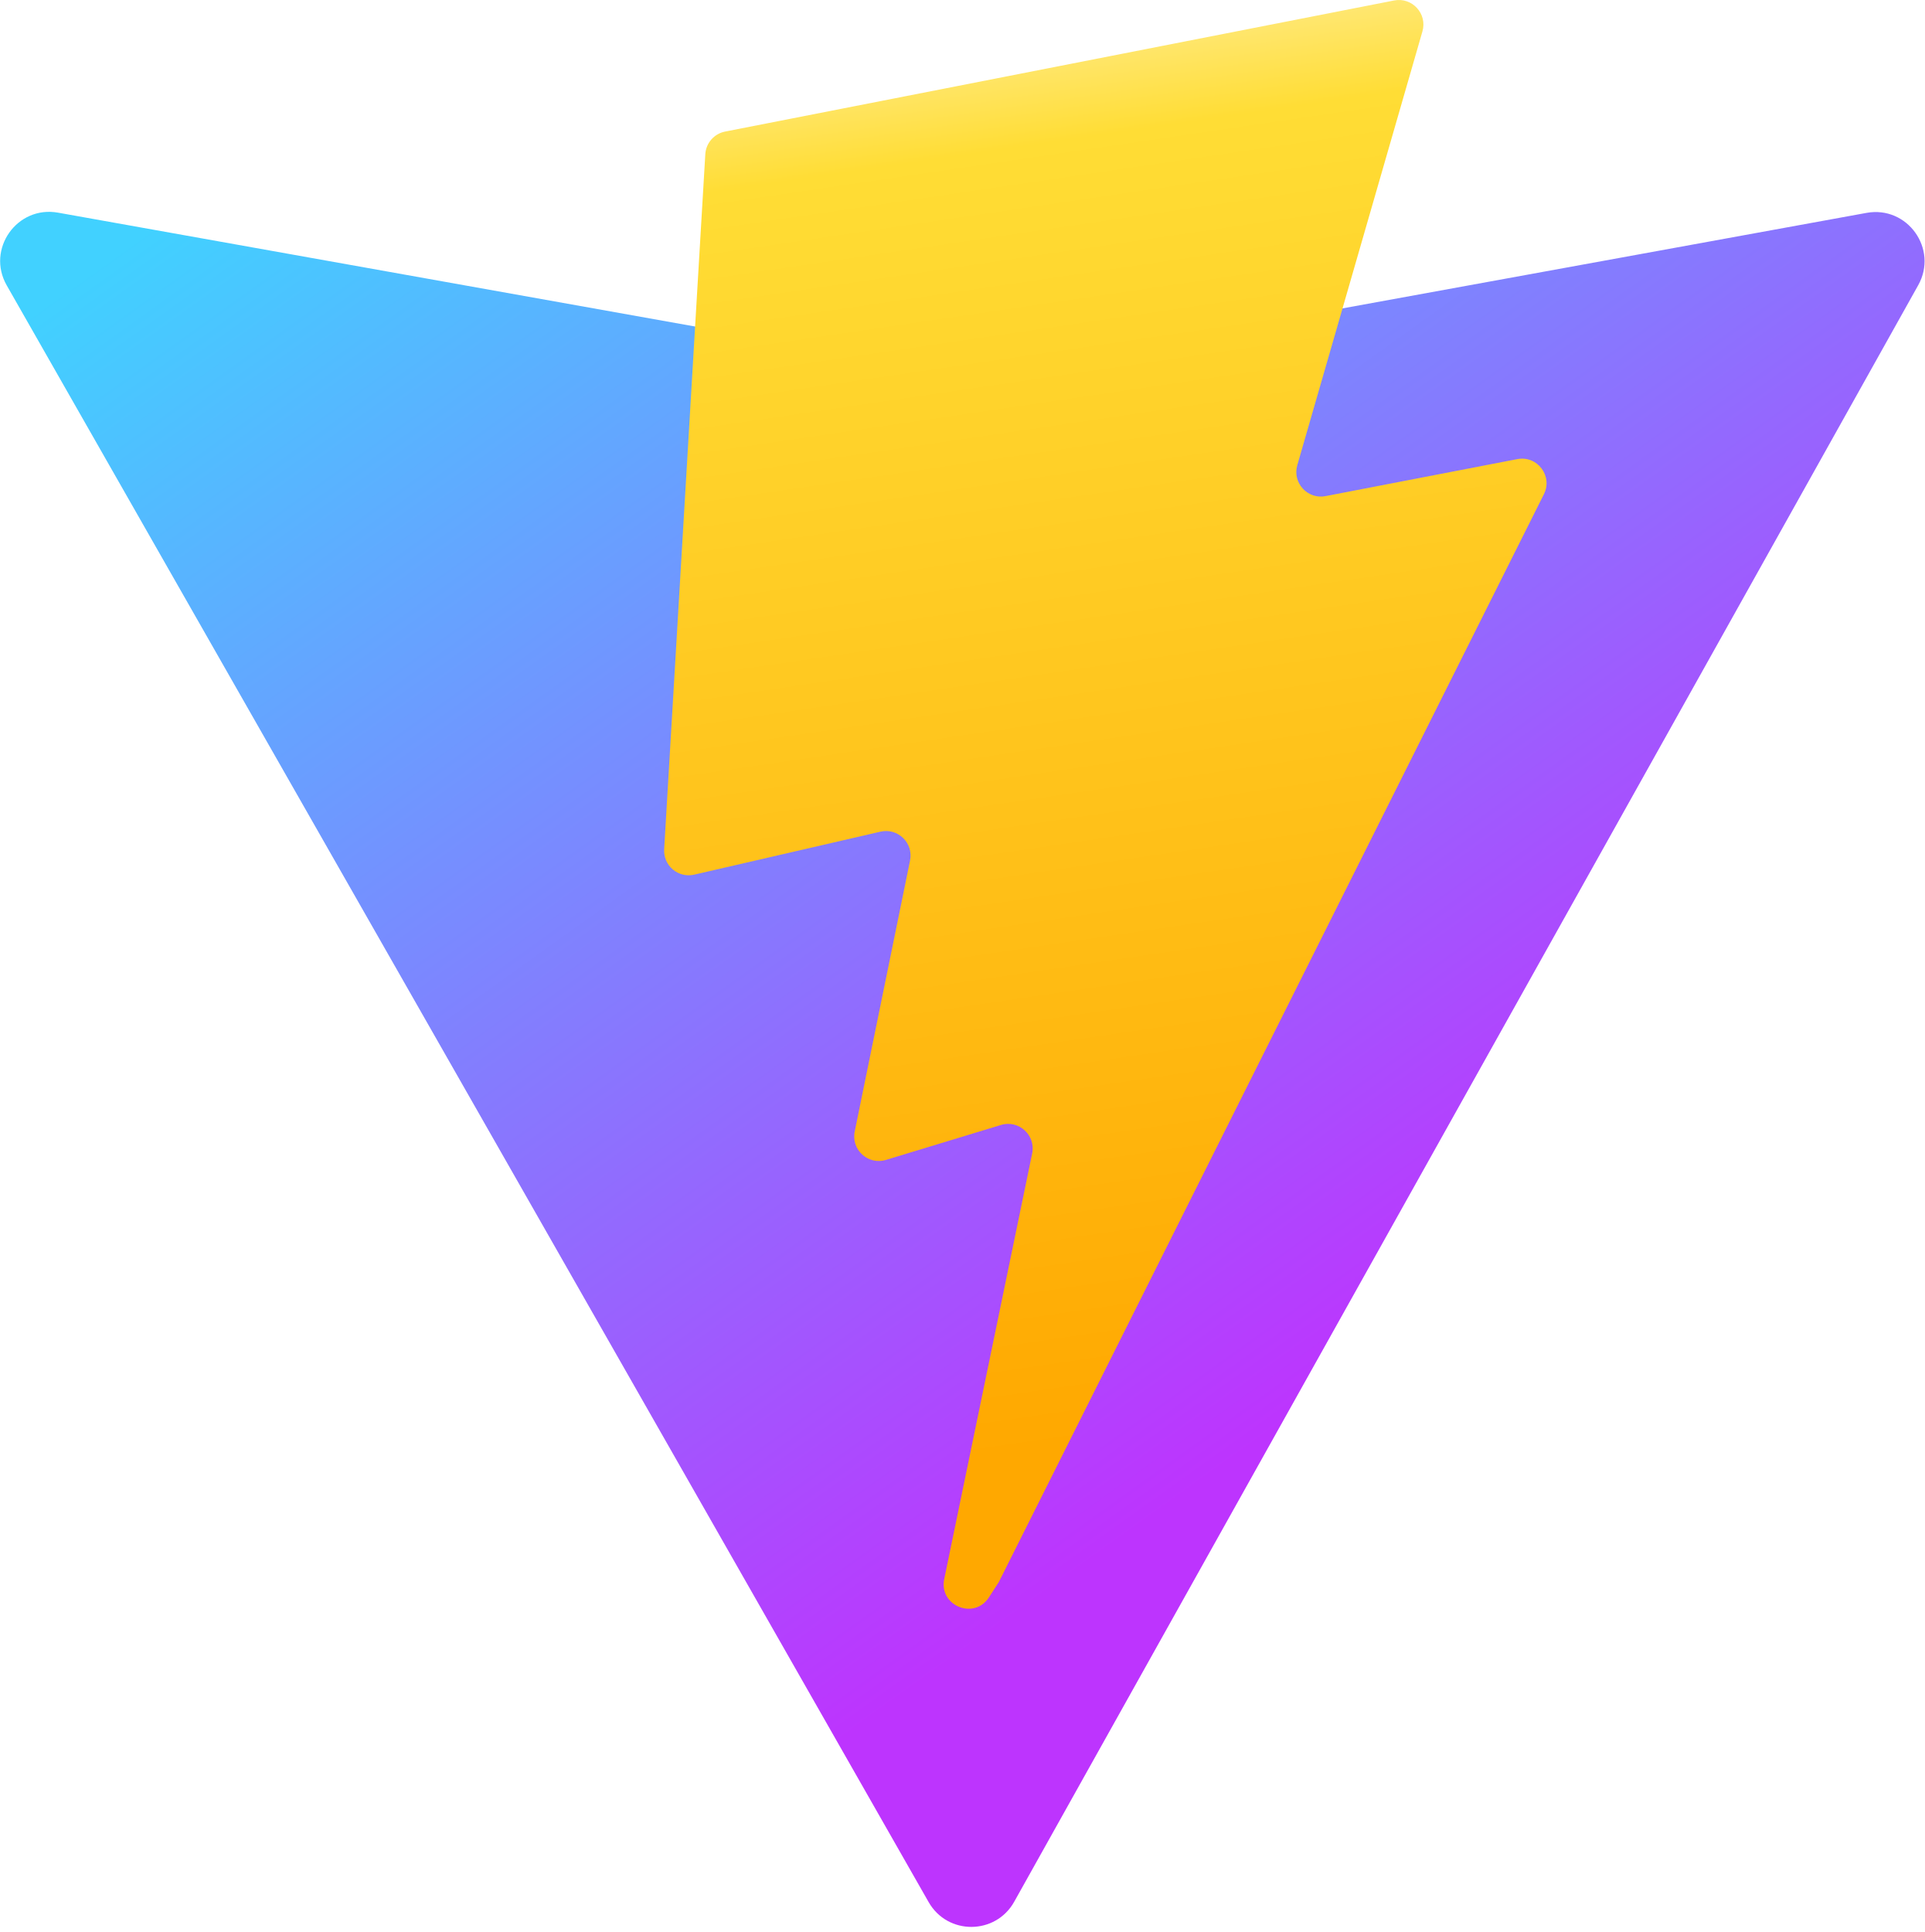
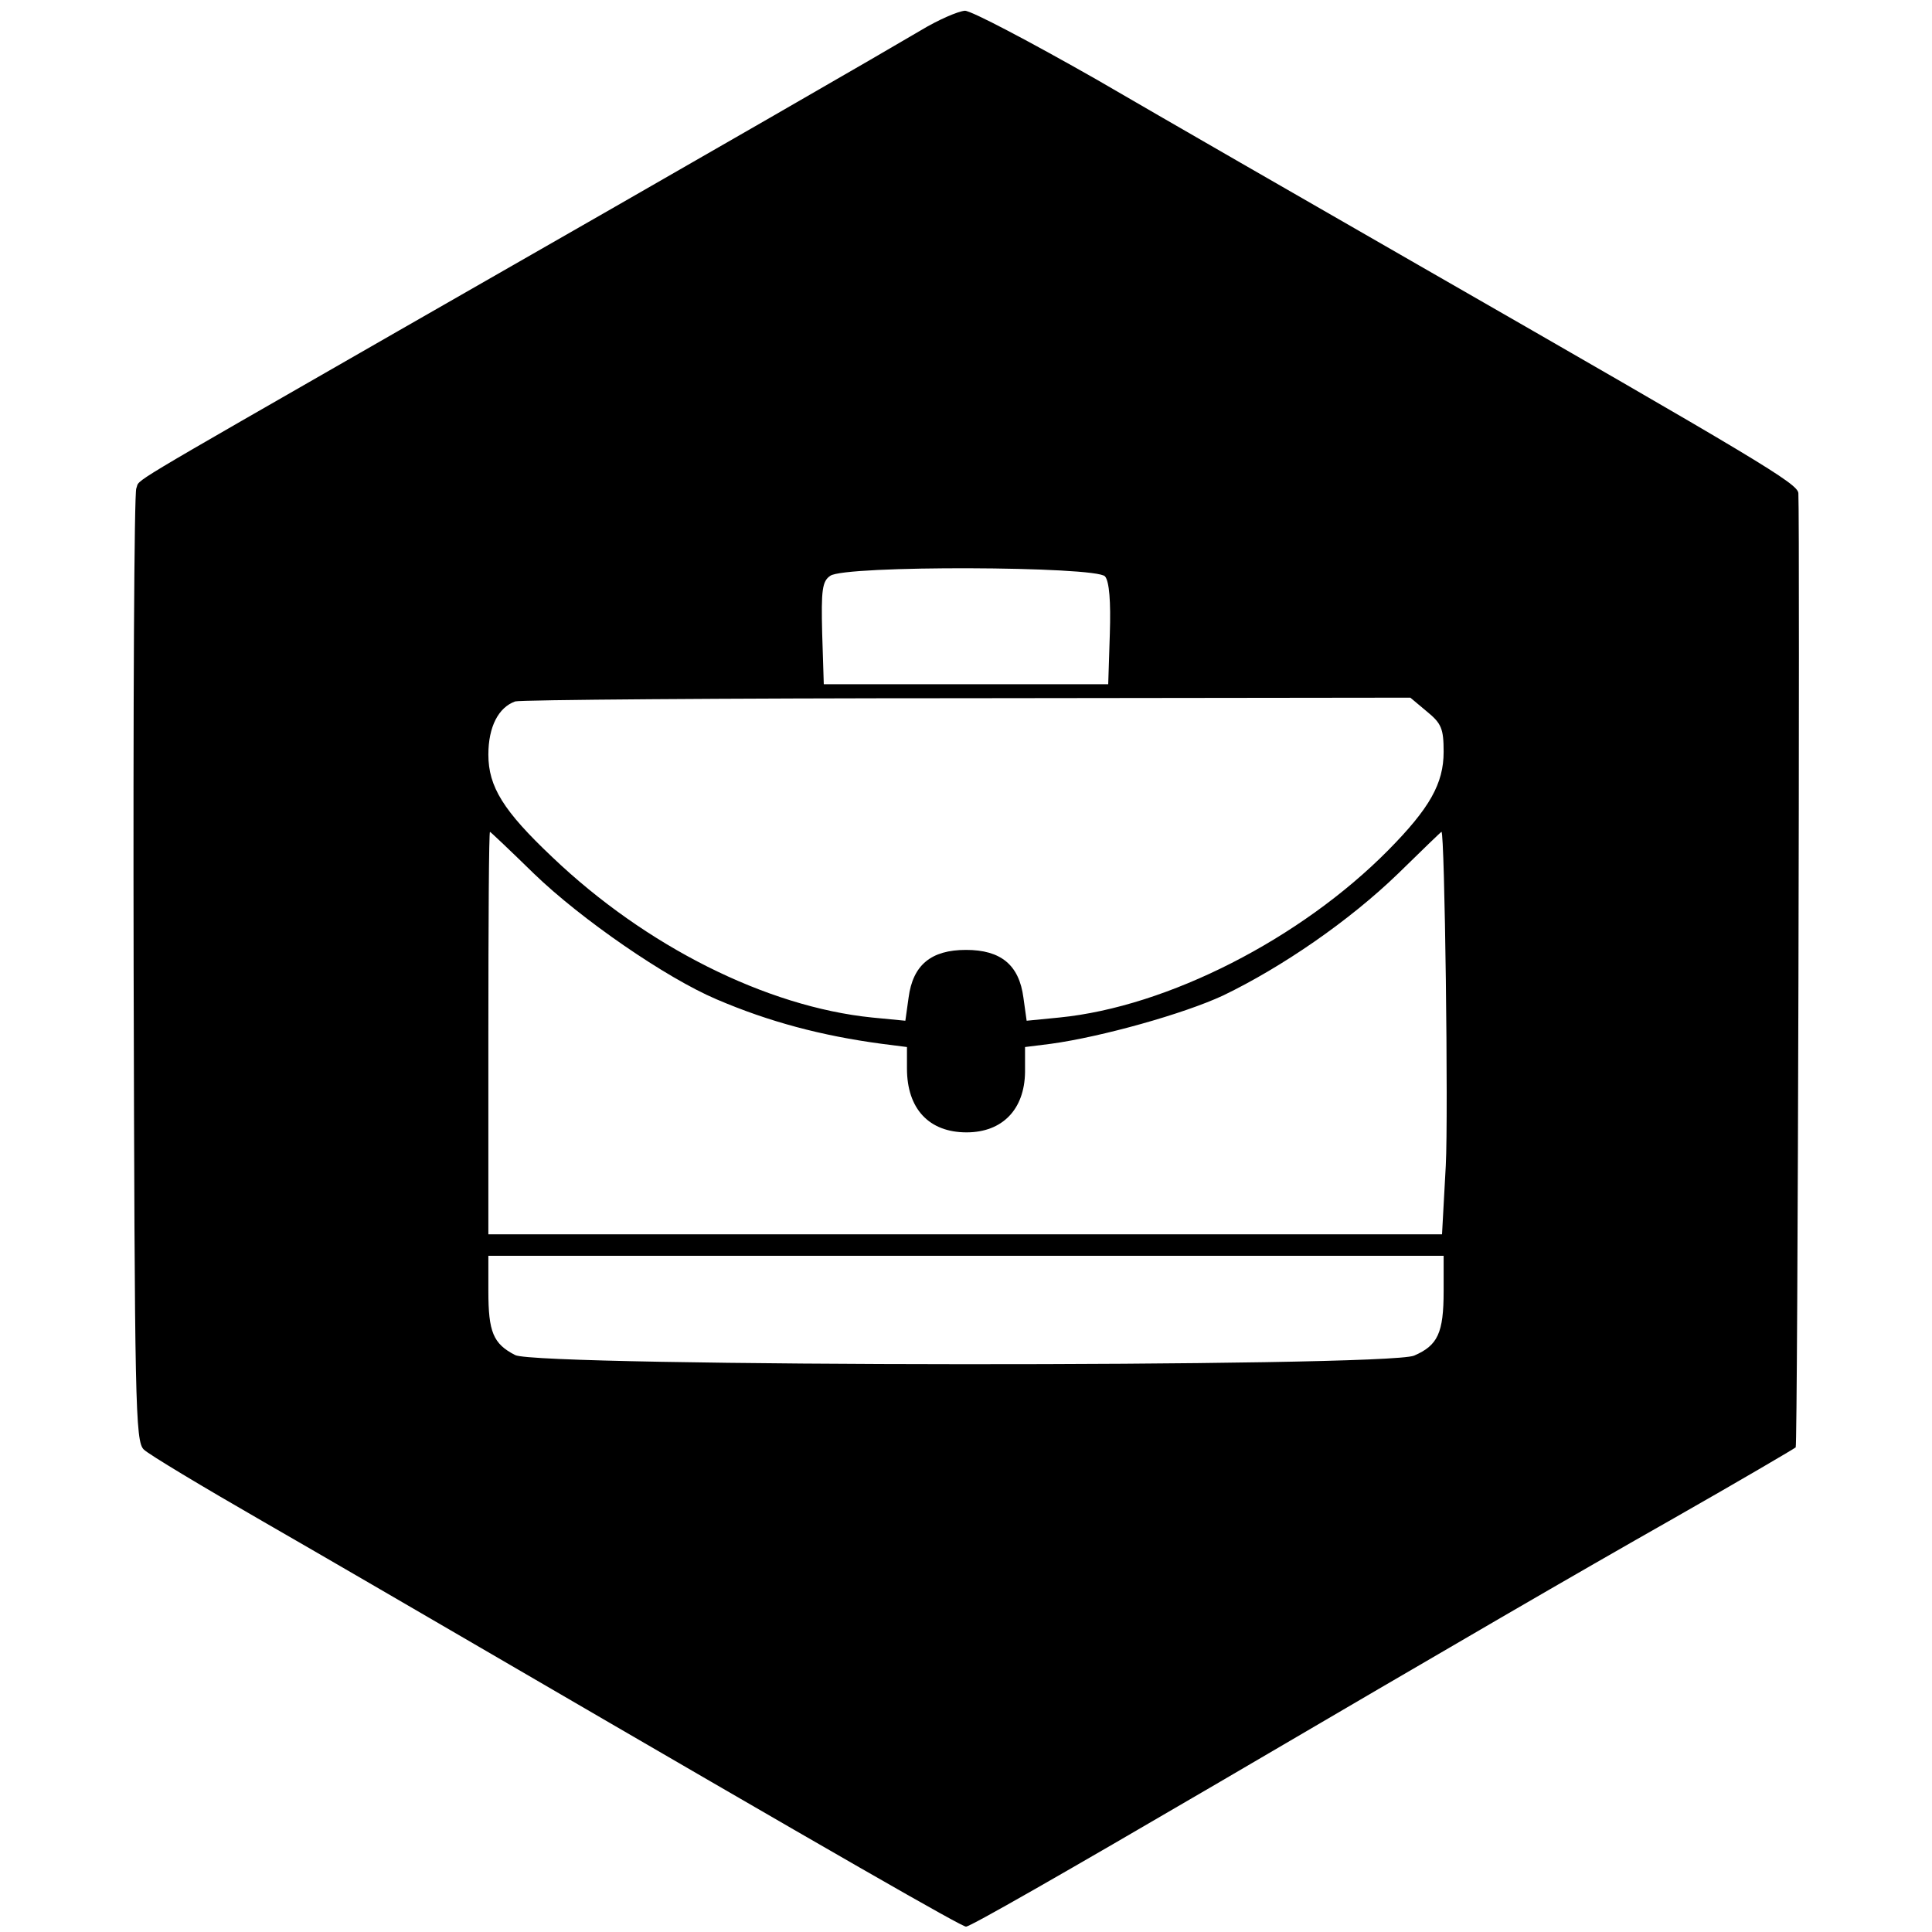
- <svg xmlns="http://www.w3.org/2000/svg" aria-hidden="true" role="img" class="iconify iconify--logos" width="31.88" height="32" preserveAspectRatio="xMidYMid meet" viewBox="0 0 256 257">
-   <defs>
-     <linearGradient id="IconifyId1813088fe1fbc01fb466" x1="-.828%" x2="57.636%" y1="7.652%" y2="78.411%">
-       <stop offset="0%" stop-color="#41D1FF" />
-       <stop offset="100%" stop-color="#BD34FE" />
-     </linearGradient>
-     <linearGradient id="IconifyId1813088fe1fbc01fb467" x1="43.376%" x2="50.316%" y1="2.242%" y2="89.03%">
-       <stop offset="0%" stop-color="#FFEA83" />
-       <stop offset="8.333%" stop-color="#FFDD35" />
-       <stop offset="100%" stop-color="#FFA800" />
-     </linearGradient>
-   </defs>
-   <path fill="url(#IconifyId1813088fe1fbc01fb466)" d="M255.153 37.938L134.897 252.976c-2.483 4.44-8.862 4.466-11.382.048L.875 37.958c-2.746-4.814 1.371-10.646 6.827-9.67l120.385 21.517a6.537 6.537 0 0 0 2.322-.004l117.867-21.483c5.438-.991 9.574 4.796 6.877 9.62Z" />
-   <path fill="url(#IconifyId1813088fe1fbc01fb467)" d="M185.432.063L96.44 17.501a3.268 3.268 0 0 0-2.634 3.014l-5.474 92.456a3.268 3.268 0 0 0 3.997 3.378l24.777-5.718c2.318-.535 4.413 1.507 3.936 3.838l-7.361 36.047c-.495 2.426 1.782 4.5 4.151 3.78l15.304-4.649c2.372-.72 4.652 1.36 4.15 3.788l-11.698 56.621c-.732 3.542 3.979 5.473 5.943 2.437l1.313-2.028l72.516-144.72c1.215-2.423-.88-5.186-3.54-4.672l-25.505 4.922c-2.396.462-4.435-1.77-3.759-4.114l16.646-57.705c.677-2.35-1.37-4.583-3.769-4.113Z" />
+ <svg xmlns="http://www.w3.org/2000/svg" version="1.0" width="360pt" height="360pt" viewBox="0 0 360 360" preserveAspectRatio="xMidYMid meet">
+   <g transform="translate(0,360) scale(0.1,-0.1)" fill="#000000" stroke="none">
+     <path d="M1715 3543 c-71 -42 -353 -205 -970 -558 -528 -303 -483 -276 -491 -295 -4 -8 -6 -411 -5 -895 2 -812 3 -881 19 -896 9 -9 109 -69 222 -134 113 -65 295 -171 405 -235 685 -399 897 -520 905 -520 8 0 181 99 465 265 471 276 662 387 854 496 123 70 225 130 227 132 4 4 8 1719 5 1778 -1 18 -72 60 -706 424 -209 120 -480 276 -602 347 -123 70 -233 128 -245 128 -13 -1 -50 -17 -83 -37z m344 -1017 c8 -9 11 -47 9 -107 l-3 -94 -265 0 -265 0 -3 95 c-2 80 0 97 15 107 26 20 496 18 512 -1z m600 -252 c27 -22 31 -32 31 -75 0 -59 -26 -105 -103 -183 -163 -165 -411 -292 -613 -312 l-61 -6 -6 43 c-8 61 -42 89 -107 89 -65 0 -99 -28 -107 -89 l-6 -43 -62 6 c-197 20 -422 133 -596 299 -91 86 -119 131 -119 191 0 52 19 88 50 99 8 3 387 6 842 6 l826 1 31 -26z m-1664 -302 c88 -85 246 -194 340 -234 98 -42 196 -68 308 -83 l47 -6 0 -40 c0 -75 41 -119 111 -119 67 0 108 43 109 112 l0 47 48 6 c95 13 248 56 321 90 110 53 235 139 326 227 44 43 80 78 81 78 6 0 13 -528 8 -622 l-7 -128 -889 0 -888 0 0 375 c0 206 1 375 3 375 1 0 38 -35 82 -78z m1695 -778 c0 -78 -11 -101 -55 -120 -53 -22 -1633 -21 -1675 1 -41 21 -50 43 -50 119 l0 66 890 0 890 0 0 -66z" />
+   </g>
</svg>
